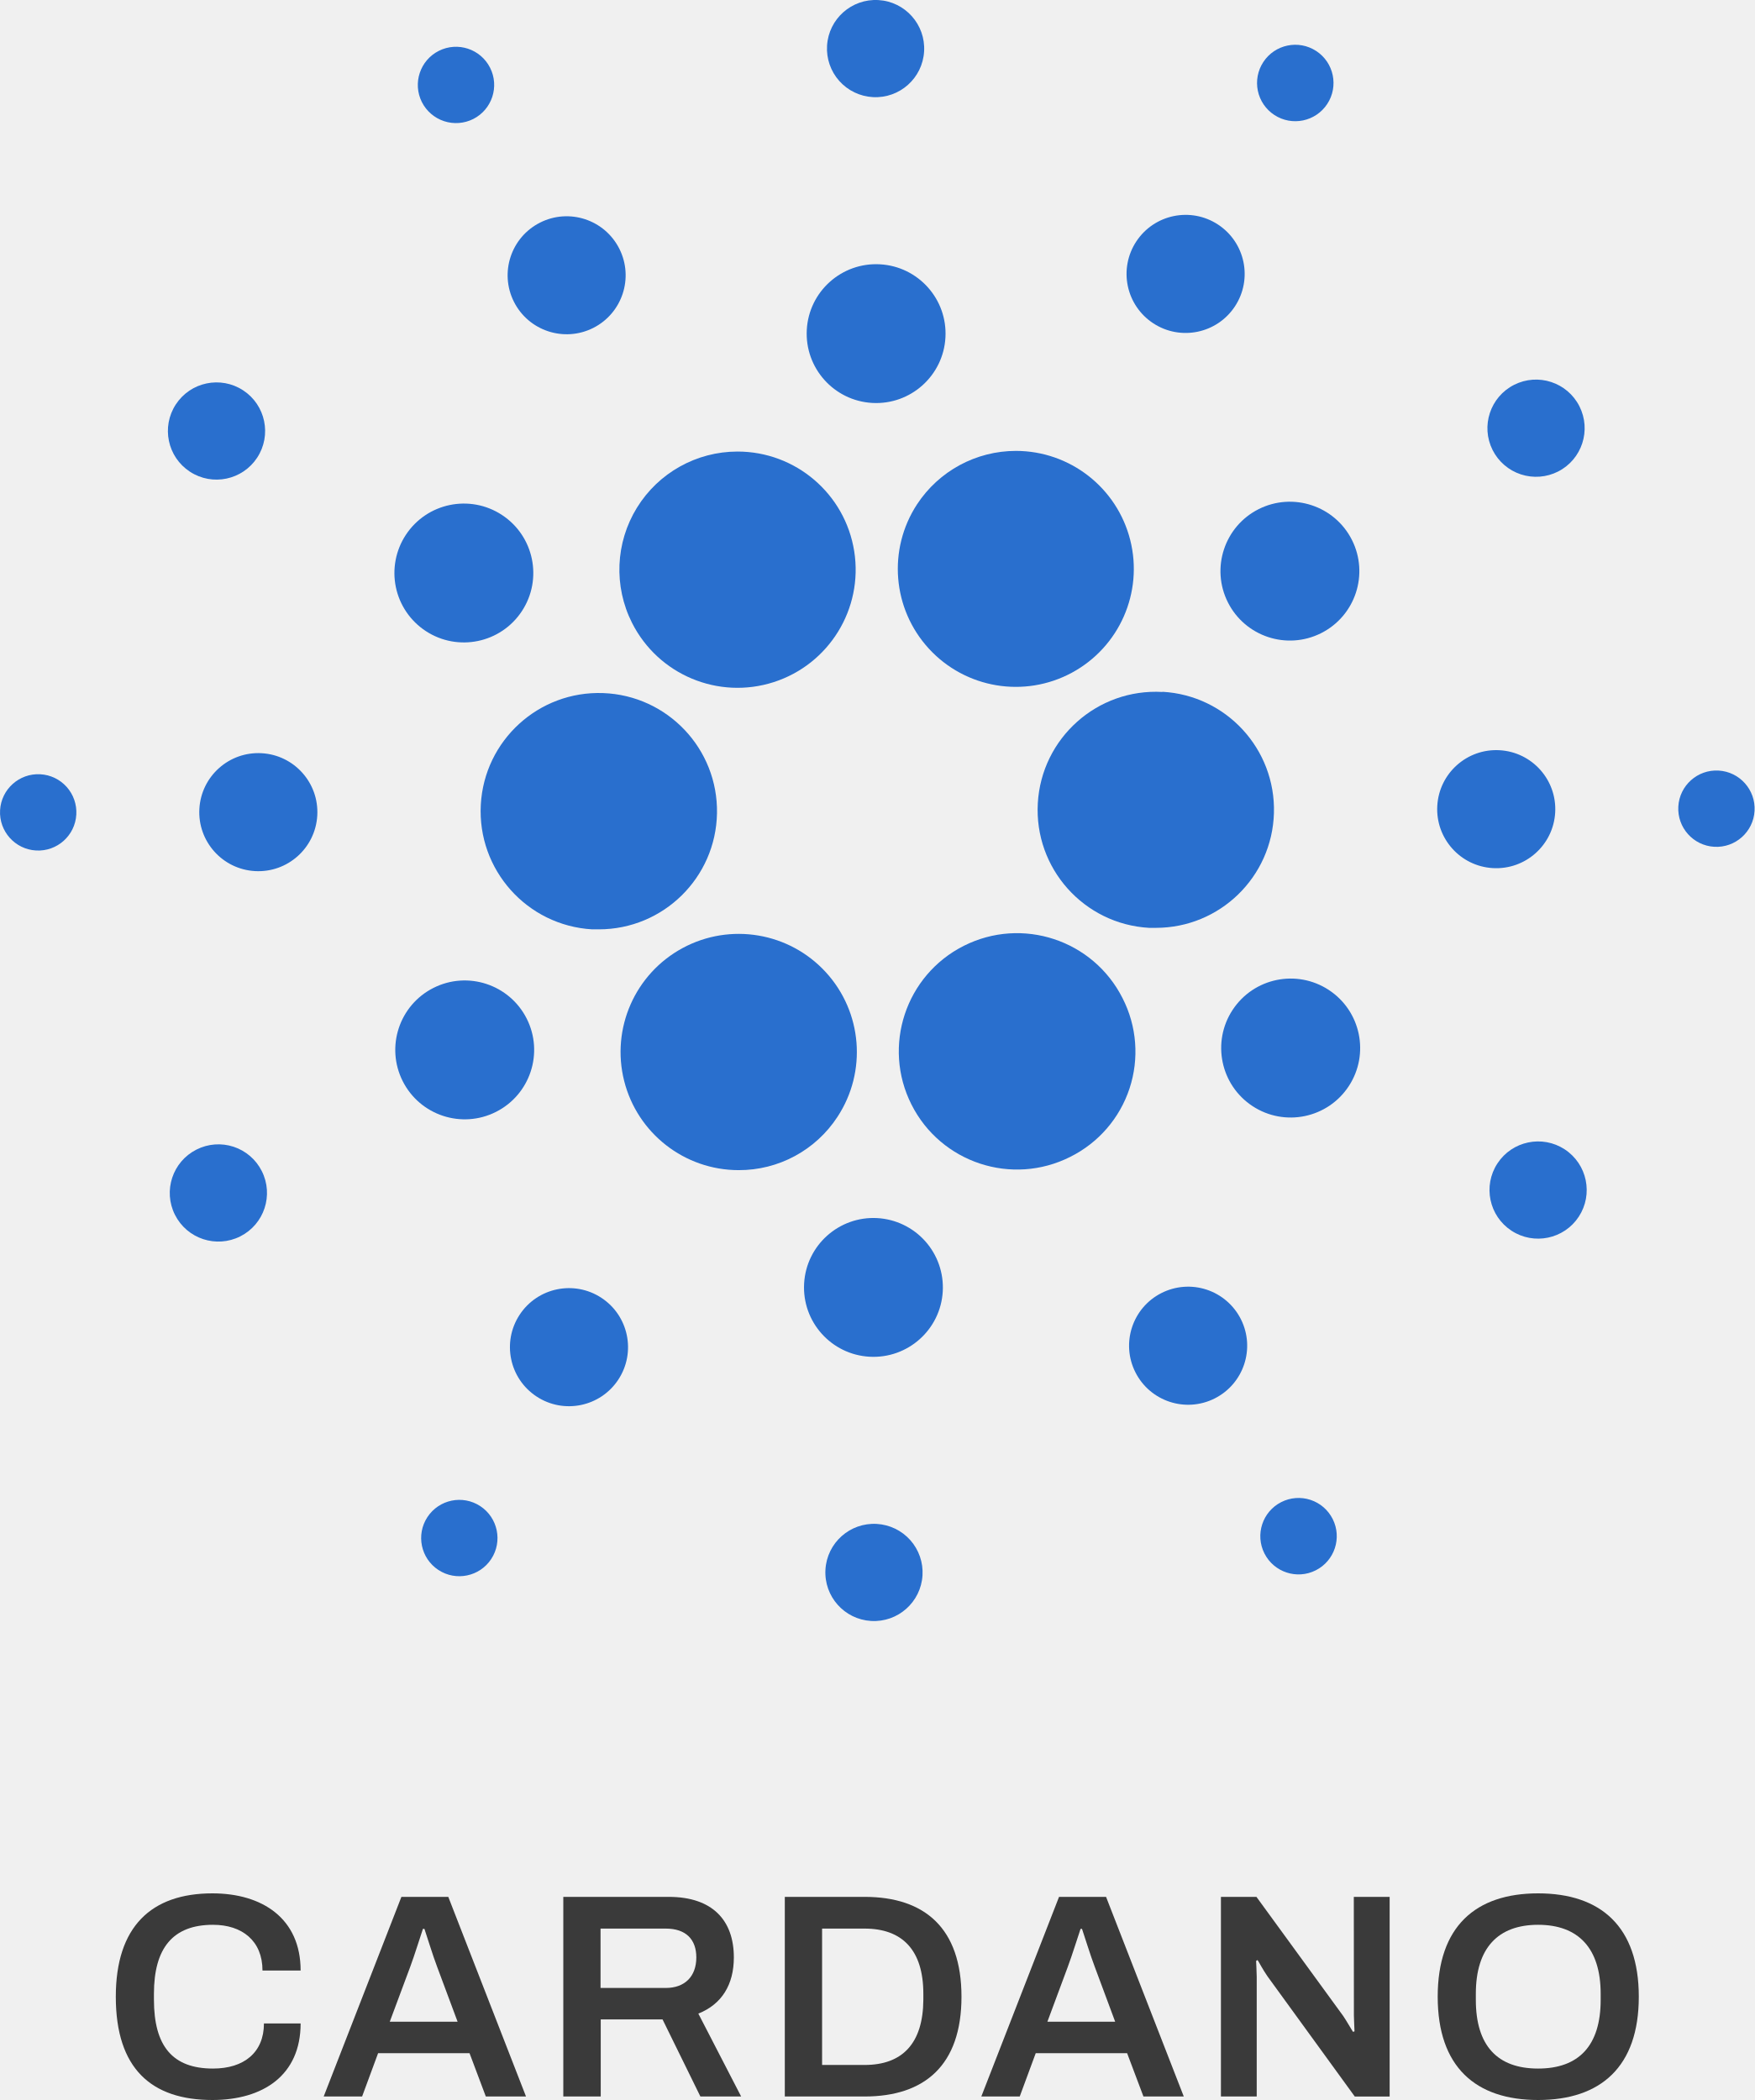
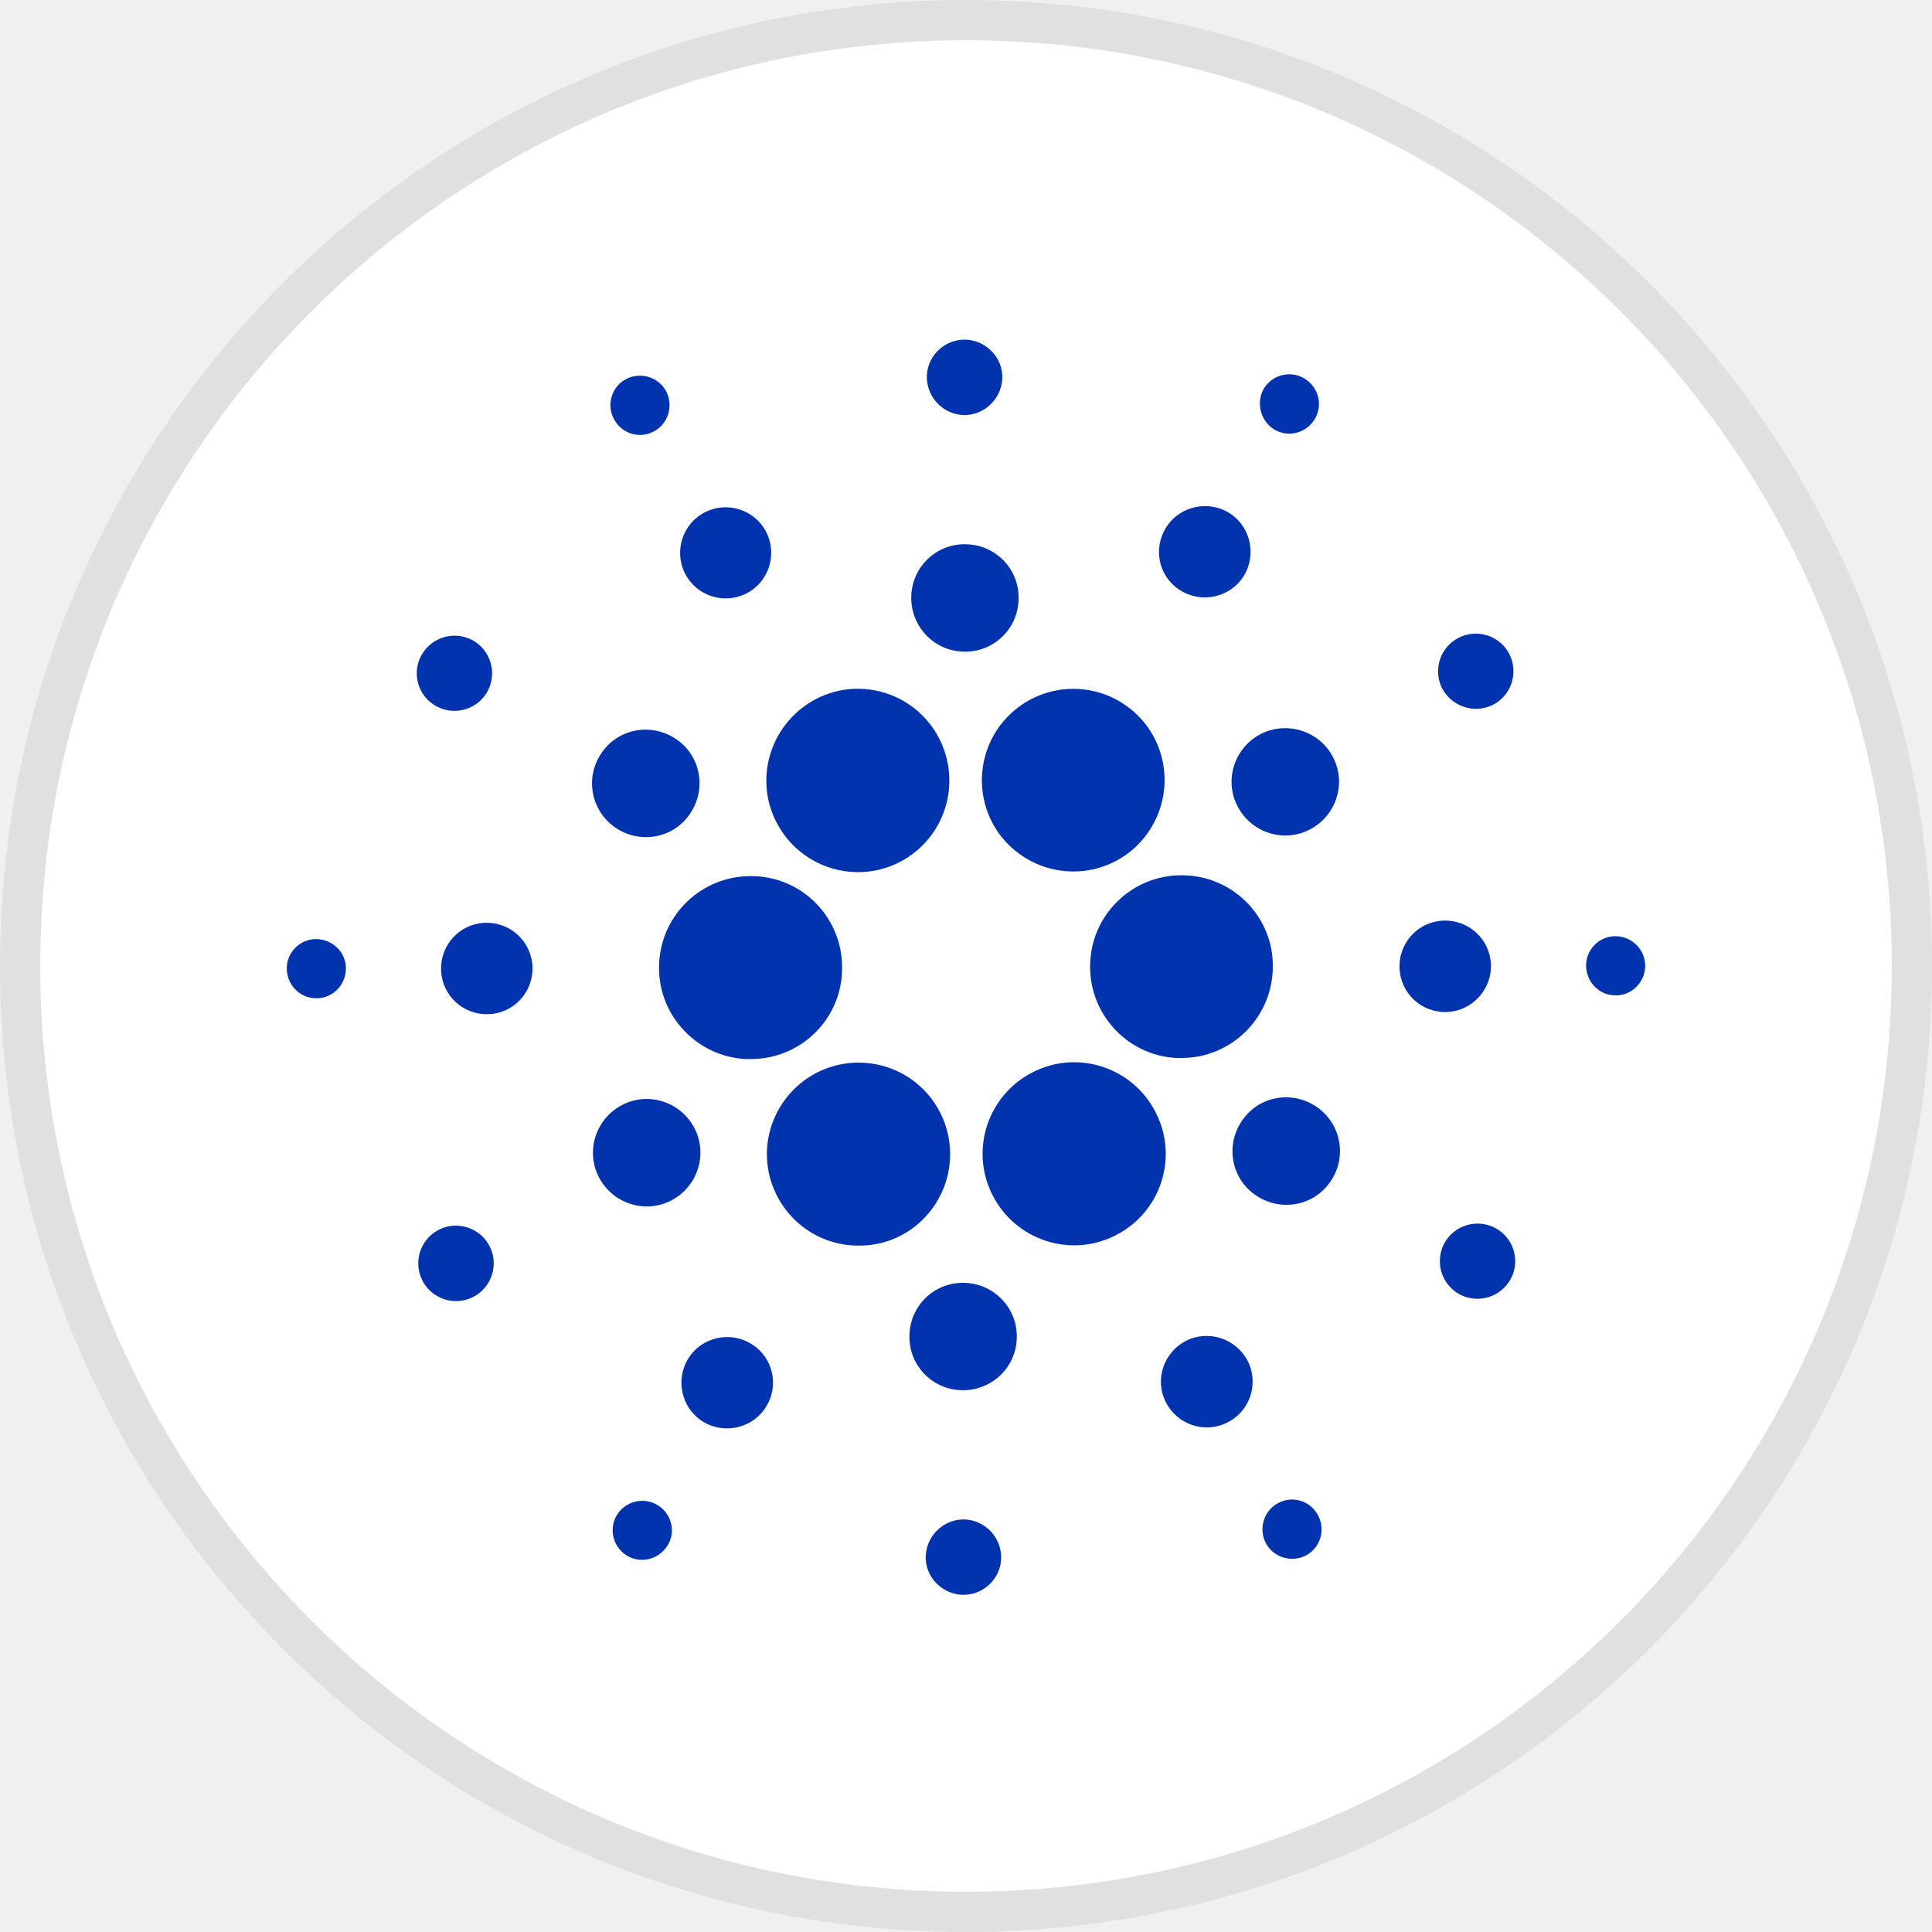
- <svg xmlns="http://www.w3.org/2000/svg" viewBox="0 0 375 448.88">
-   <g id="Layer_2" data-name="Layer 2">
-     <g id="Layer_1-2" data-name="Layer 1">
-       <path fill="#3a3a3a" d="M45.53,411.43c6.21,0,10.57,3.42,10.57,9.77h8.15c0-11.14-8.21-16.49-18.85-16.49-13.06,0-20.65,7.1-20.65,22.09,0,15.36,7.59,22.08,20.65,22.08,10.76,0,18.85-5.23,18.85-16.36H56.41c0,6.22-4.29,9.64-10.88,9.64-8.65,0-12.63-4.79-12.63-14.74v-1.24C32.9,416.41,36.94,411.43,45.53,411.43Z" />
-       <path fill="#3a3a3a" d="M85.79,405.46,69.18,448.13h8.21l3.42-9.26h19.54l3.48,9.26h8.59L95.81,405.46ZM83.3,432.15l4.36-11.7c.87-2.3,2.42-7.28,2.73-8.15h.32c.31.87,1.86,5.91,2.73,8.15l4.36,11.7Z" />
-       <path fill="#3a3a3a" d="M156.84,418.4c0-7.9-4.54-12.94-13.93-12.94H120.39v42.67h8V431.65H141.6l8.09,16.48h8.71l-9.15-17.72C154.29,428.41,156.84,424.19,156.84,418.4Zm-14.55,6.53H128.35V412.24h13.94c4.29,0,6.53,2.3,6.53,6.16C148.82,422.44,146.39,424.93,142.29,424.93Z" />
-       <path fill="#3a3a3a" d="M184.78,405.46H167.73v42.67h17.05c12.87,0,20.71-6.71,20.71-21.33S197.65,405.46,184.78,405.46Zm12.56,22c-.06,9.33-4.48,13.93-12.56,13.93H175.7V412.24h9.08c8.08,0,12.56,4.61,12.56,13.94Z" />
-       <path fill="#3a3a3a" d="M226.34,405.46l-16.61,42.67h8.21l3.42-9.26h19.53l3.49,9.26H253l-16.61-42.67Zm-2.49,26.69,4.35-11.7c.87-2.3,2.43-7.28,2.74-8.15h.31c.31.87,1.87,5.91,2.74,8.15l4.35,11.7Z" />
-       <path fill="#3a3a3a" d="M289.36,430.84c0,.81.13,3,.13,3.36l-.31.12c-.19-.24-1.43-2.42-2.12-3.42l-18.53-25.44h-7.59v42.67h7.65V422.57c0-1.06-.13-3.11-.13-3.42l.31-.19c.19.25,1.12,2.05,2.12,3.48l18.66,25.7H297V405.46h-7.66Z" />
-       <path fill="#3a3a3a" d="M328.73,404.71c-13.38,0-21.46,7.1-21.46,22.09s8.08,22.08,21.46,22.08,21.52-7.09,21.52-22.08S342.1,404.71,328.73,404.71Zm13.37,22.77c0,9.77-4.66,14.68-13.37,14.68s-13.31-4.91-13.31-14.68v-1.3c0-9.77,4.72-14.75,13.31-14.75s13.37,5,13.37,14.75Z" />
-       <path fill="#296fce" d="M102.76,172a25.31,25.31,0,0,0,23.78,26.65c.49,0,1,0,1.46,0A25.26,25.26,0,1,0,102.76,172Z" />
-       <path fill="#296fce" d="M8.62,165.5a8.16,8.16,0,1,0,7.69,8.61A8.15,8.15,0,0,0,8.62,165.5Z" />
-       <path fill="#296fce" d="M101.16,25.43a8.16,8.16,0,1,0-11-3.62A8.18,8.18,0,0,0,101.16,25.43Z" />
-       <path fill="#296fce" d="M126.78,70.1a12.61,12.61,0,1,0-16.94-5.59A12.62,12.62,0,0,0,126.78,70.1Z" />
-       <path fill="#296fce" d="M40.58,100.82a10.39,10.39,0,1,0-3-14.38A10.39,10.39,0,0,0,40.58,100.82Z" />
-       <path fill="#296fce" d="M55.93,161a12.62,12.62,0,1,0,11.88,13.31A12.62,12.62,0,0,0,55.93,161Z" />
-       <path fill="#296fce" d="M42,245.72a10.39,10.39,0,1,0,13.95,4.6A10.37,10.37,0,0,0,42,245.72Z" />
-       <path fill="#296fce" d="M91,134.89a14.84,14.84,0,1,0-4.27-20.55A14.83,14.83,0,0,0,91,134.89Z" />
-       <path fill="#296fce" d="M246.47,69.1a12.62,12.62,0,1,0-3.63-17.47A12.61,12.61,0,0,0,246.47,69.1Z" />
-       <path fill="#296fce" d="M272.35,24.57A8.17,8.17,0,1,0,270,13.26,8.16,8.16,0,0,0,272.35,24.57Z" />
-       <path fill="#296fce" d="M248.45,147.91a25.25,25.25,0,0,0-2.87,50.42c.49,0,1,0,1.45,0a25.25,25.25,0,0,0,1.42-50.46Z" />
-       <path fill="#296fce" d="M135.08,133.14a25.25,25.25,0,1,0,22.53-36.62,25.25,25.25,0,0,0-22.53,36.62Z" />
-       <path fill="#296fce" d="M333,100.79a10.39,10.39,0,1,0-14-4.6A10.4,10.4,0,0,0,333,100.79Z" />
-       <path fill="#296fce" d="M269,108.83a14.84,14.84,0,1,0,19.94,6.58A14.86,14.86,0,0,0,269,108.83Z" />
-       <path fill="#296fce" d="M186.55,20.76a10.39,10.39,0,1,0-9.79-11A10.38,10.38,0,0,0,186.55,20.76Z" />
-       <path fill="#296fce" d="M186.43,86.13a14.84,14.84,0,1,0-14-15.66A14.85,14.85,0,0,0,186.43,86.13Z" />
-       <path fill="#296fce" d="M106,237.67a14.84,14.84,0,1,0-19.93-6.57A14.84,14.84,0,0,0,106,237.67Z" />
-       <path fill="#296fce" d="M196,107.79a25.22,25.22,0,1,0,21.14-11.41A25.28,25.28,0,0,0,196,107.79Z" />
-       <path fill="#296fce" d="M239.92,213.37a25.26,25.26,0,1,0-11.18,33.91A25.11,25.11,0,0,0,239.92,213.37Z" />
-       <path fill="#296fce" d="M284,211.61a14.85,14.85,0,1,0,4.27,20.55A14.85,14.85,0,0,0,284,211.61Z" />
-       <path fill="#296fce" d="M332.38,173.68a12.62,12.62,0,1,0-13.31,11.88A12.62,12.62,0,0,0,332.38,173.68Z" />
-       <path fill="#296fce" d="M367.3,164.71a8.16,8.16,0,1,0,7.69,8.61A8.17,8.17,0,0,0,367.3,164.71Z" />
-       <path fill="#296fce" d="M334.42,245.68a10.39,10.39,0,1,0,3,14.39A10.4,10.4,0,0,0,334.42,245.68Z" />
-       <path fill="#296fce" d="M102.65,321.94a8.16,8.16,0,1,0,2.34,11.3A8.17,8.17,0,0,0,102.65,321.94Z" />
-       <path fill="#296fce" d="M273.83,321.08a8.17,8.17,0,1,0,11,3.62A8.16,8.16,0,0,0,273.83,321.08Z" />
-       <path fill="#296fce" d="M179,238.71a25.25,25.25,0,1,0-21.14,11.41A25.1,25.1,0,0,0,179,238.71Z" />
-       <path fill="#296fce" d="M128.53,277.41a12.62,12.62,0,1,0,3.63,17.47A12.62,12.62,0,0,0,128.53,277.41Z" />
-       <path fill="#296fce" d="M187.38,325.74a10.39,10.39,0,1,0,9.78,11A10.39,10.39,0,0,0,187.38,325.74Z" />
-       <path fill="#296fce" d="M187.49,260.37a14.84,14.84,0,1,0,14,15.67A14.85,14.85,0,0,0,187.49,260.37Z" />
-       <path fill="#296fce" d="M248.21,276.4a12.62,12.62,0,1,0,17,5.59A12.62,12.62,0,0,0,248.21,276.4Z" />
+ <svg xmlns="http://www.w3.org/2000/svg" width="48" height="48" viewBox="0 0 48 48" fill="none">
+   <g id="Coins/ADA">
+     <circle id="Ellipse 1" cx="24" cy="24" r="23.5" fill="white" stroke="#E0E0E0" />
+     <g id="Layer_2_1_">
+       <g id="Layer_1-2">
+         <path id="Vector" d="M16.377 23.918C16.305 25.169 17.268 26.24 18.519 26.312C18.564 26.312 18.609 26.312 18.654 26.312C19.914 26.312 20.931 25.295 20.922 24.035C20.922 22.775 19.905 21.758 18.645 21.767C17.439 21.767 16.44 22.712 16.377 23.918Z" fill="#0033AD" />
+         <path id="Vector_2" d="M7.9 23.333C7.495 23.306 7.144 23.621 7.126 24.026C7.108 24.431 7.414 24.782 7.819 24.8C8.224 24.827 8.566 24.512 8.593 24.107C8.62 23.702 8.305 23.36 7.9 23.333Z" fill="#0033AD" />
+         <path id="Vector_3" d="M16.233 10.725C16.593 10.545 16.737 10.095 16.557 9.735C16.378 9.375 15.928 9.231 15.568 9.411C15.207 9.591 15.063 10.032 15.243 10.392C15.424 10.761 15.864 10.914 16.233 10.725C16.224 10.725 16.233 10.725 16.233 10.725Z" fill="#0033AD" />
+         <path id="Vector_4" d="M18.537 14.748C19.095 14.469 19.32 13.785 19.041 13.227C18.762 12.669 18.078 12.444 17.52 12.723C16.962 13.002 16.738 13.686 17.017 14.244C17.296 14.802 17.979 15.027 18.537 14.748Z" fill="#0033AD" />
+         <path id="Vector_5" d="M10.779 17.51C11.211 17.789 11.787 17.672 12.075 17.24C12.354 16.808 12.237 16.233 11.805 15.944C11.373 15.665 10.797 15.783 10.509 16.215C10.221 16.646 10.347 17.231 10.779 17.51Z" fill="#0033AD" />
+         <path id="Vector_6" d="M12.157 22.928C11.527 22.892 10.996 23.369 10.96 23.999C10.924 24.629 11.401 25.16 12.031 25.196C12.661 25.232 13.192 24.755 13.228 24.125C13.264 23.504 12.787 22.964 12.157 22.928Z" fill="#0033AD" />
+         <path id="Vector_7" d="M10.906 30.551C10.447 30.785 10.258 31.343 10.492 31.811C10.726 32.27 11.284 32.459 11.752 32.225C12.211 31.991 12.4 31.433 12.166 30.965C11.932 30.506 11.365 30.317 10.906 30.551Z" fill="#0033AD" />
+         <path id="Vector_8" d="M15.315 20.579C15.936 20.984 16.764 20.813 17.16 20.192C17.565 19.571 17.394 18.743 16.773 18.347C16.152 17.942 15.324 18.113 14.928 18.734C14.523 19.346 14.694 20.174 15.315 20.579Z" fill="#0033AD" />
+         <path id="Vector_9" d="M29.31 14.658C29.832 14.999 30.543 14.855 30.885 14.334C31.227 13.812 31.083 13.101 30.561 12.759C30.039 12.417 29.328 12.561 28.986 13.083C28.635 13.614 28.779 14.316 29.31 14.658Z" fill="#0033AD" />
+         <path id="Vector_10" d="M31.632 10.653C31.974 10.878 32.424 10.779 32.649 10.437C32.873 10.095 32.775 9.645 32.433 9.42C32.091 9.195 31.641 9.294 31.416 9.627C31.2 9.969 31.299 10.428 31.632 10.653Z" fill="#0033AD" />
+         <path id="Vector_11" d="M29.481 21.749C28.23 21.677 27.15 22.64 27.087 23.891C27.015 25.142 27.978 26.222 29.229 26.285C29.274 26.285 29.319 26.285 29.355 26.285C30.606 26.285 31.623 25.268 31.623 24.008C31.632 22.811 30.687 21.812 29.481 21.749Z" fill="#0033AD" />
+         <path id="Vector_12" d="M19.284 20.417C19.671 21.182 20.454 21.668 21.318 21.668C22.569 21.668 23.586 20.651 23.586 19.391C23.586 19.04 23.505 18.689 23.343 18.365C22.776 17.24 21.408 16.79 20.292 17.357C19.167 17.933 18.717 19.301 19.284 20.417Z" fill="#0033AD" />
+         <path id="Vector_13" d="M37.094 17.51C37.553 17.276 37.733 16.709 37.499 16.25C37.265 15.791 36.698 15.611 36.239 15.845C35.78 16.079 35.6 16.637 35.825 17.096C36.068 17.555 36.626 17.744 37.094 17.51Z" fill="#0033AD" />
+         <path id="Vector_14" d="M31.334 18.23C30.677 18.563 30.407 19.364 30.741 20.021C31.073 20.678 31.874 20.948 32.531 20.615C33.188 20.282 33.458 19.481 33.125 18.824C32.792 18.167 31.991 17.906 31.334 18.23Z" fill="#0033AD" />
+         <path id="Vector_15" d="M23.91 10.311C24.423 10.338 24.864 9.942 24.9 9.429C24.936 8.916 24.531 8.475 24.018 8.439C23.505 8.412 23.064 8.799 23.028 9.312C23.001 9.834 23.397 10.275 23.91 10.311Z" fill="#0033AD" />
+         <path id="Vector_16" d="M23.901 16.188C24.639 16.233 25.269 15.665 25.305 14.928C25.35 14.19 24.783 13.56 24.045 13.524C23.307 13.479 22.677 14.046 22.641 14.784C22.605 15.521 23.163 16.151 23.901 16.188Z" fill="#0033AD" />
+         <path id="Vector_17" d="M16.665 29.831C17.322 29.498 17.592 28.697 17.259 28.04C16.926 27.383 16.125 27.113 15.469 27.446C14.812 27.779 14.541 28.58 14.874 29.237C15.207 29.894 16.009 30.164 16.665 29.831Z" fill="#0033AD" />
+         <path id="Vector_18" d="M24.765 18.14C24.081 19.193 24.369 20.597 25.422 21.281C26.475 21.965 27.879 21.677 28.563 20.624C29.247 19.571 28.959 18.167 27.906 17.483C27.537 17.24 27.105 17.114 26.664 17.114C25.899 17.114 25.188 17.501 24.765 18.14Z" fill="#0033AD" />
+         <path id="Vector_19" d="M28.716 27.644C28.149 26.519 26.781 26.069 25.665 26.636C24.54 27.203 24.09 28.571 24.657 29.687C25.224 30.812 26.592 31.262 27.708 30.695C28.824 30.137 29.283 28.787 28.725 27.662C28.725 27.653 28.725 27.653 28.716 27.644Z" fill="#0033AD" />
+         <path id="Vector_20" d="M32.685 27.482C32.064 27.077 31.236 27.248 30.84 27.869C30.435 28.49 30.606 29.318 31.227 29.714C31.848 30.119 32.676 29.948 33.072 29.327C33.477 28.715 33.306 27.887 32.685 27.482Z" fill="#0033AD" />
+         <path id="Vector_21" d="M37.04 24.071C37.076 23.441 36.599 22.91 35.969 22.874C35.339 22.838 34.808 23.315 34.772 23.945C34.736 24.575 35.213 25.106 35.843 25.142C36.464 25.178 37.004 24.692 37.04 24.071Z" fill="#0033AD" />
+         <path id="Vector_22" d="M40.181 23.261C39.776 23.234 39.425 23.549 39.407 23.954C39.389 24.359 39.696 24.71 40.1 24.728C40.505 24.755 40.847 24.44 40.874 24.035C40.892 23.63 40.586 23.288 40.181 23.261Z" fill="#0033AD" />
+         <path id="Vector_23" d="M37.22 30.551C36.788 30.272 36.212 30.389 35.924 30.821C35.645 31.253 35.762 31.829 36.194 32.117C36.626 32.396 37.202 32.279 37.49 31.847C37.778 31.415 37.652 30.83 37.22 30.551Z" fill="#0033AD" />
+         <path id="Vector_24" d="M16.359 37.408C16.017 37.184 15.567 37.282 15.342 37.615C15.117 37.958 15.216 38.407 15.549 38.633C15.891 38.858 16.341 38.758 16.566 38.425C16.8 38.093 16.701 37.633 16.359 37.408Z" fill="#0033AD" />
+         <path id="Vector_25" d="M31.767 37.337C31.407 37.517 31.263 37.967 31.443 38.327C31.623 38.687 32.073 38.83 32.433 38.651C32.793 38.471 32.937 38.029 32.757 37.669C32.577 37.3 32.136 37.148 31.767 37.337C31.776 37.337 31.767 37.337 31.767 37.337Z" fill="#0033AD" />
+         <path id="Vector_26" d="M23.235 29.921C23.919 28.868 23.631 27.464 22.578 26.771C21.525 26.087 20.121 26.375 19.428 27.428C18.735 28.481 19.032 29.885 20.085 30.578C20.454 30.821 20.886 30.947 21.327 30.947C22.101 30.956 22.812 30.569 23.235 29.921Z" fill="#0033AD" />
+         <path id="Vector_27" d="M18.69 33.404C18.168 33.062 17.457 33.206 17.115 33.728C16.773 34.25 16.917 34.961 17.439 35.303C17.961 35.645 18.672 35.501 19.014 34.979C19.365 34.457 19.221 33.746 18.69 33.404Z" fill="#0033AD" />
+         <path id="Vector_28" d="M23.991 37.751C23.478 37.724 23.037 38.12 23.001 38.633C22.965 39.145 23.37 39.586 23.883 39.622C24.396 39.649 24.837 39.262 24.873 38.749C24.9 38.227 24.504 37.786 23.991 37.751Z" fill="#0033AD" />
+         <path id="Vector_29" d="M24 31.874C23.262 31.829 22.632 32.396 22.596 33.134C22.551 33.872 23.118 34.502 23.856 34.538C24.594 34.574 25.224 34.016 25.26 33.278C25.305 32.549 24.738 31.91 24 31.874Z" fill="#0033AD" />
+         <path id="Vector_30" d="M29.463 33.314C28.905 33.602 28.68 34.286 28.968 34.844C29.256 35.402 29.94 35.627 30.498 35.339C31.056 35.06 31.281 34.376 31.002 33.818C30.714 33.26 30.03 33.026 29.463 33.314Z" fill="#0033AD" />
+       </g>
    </g>
  </g>
</svg>
